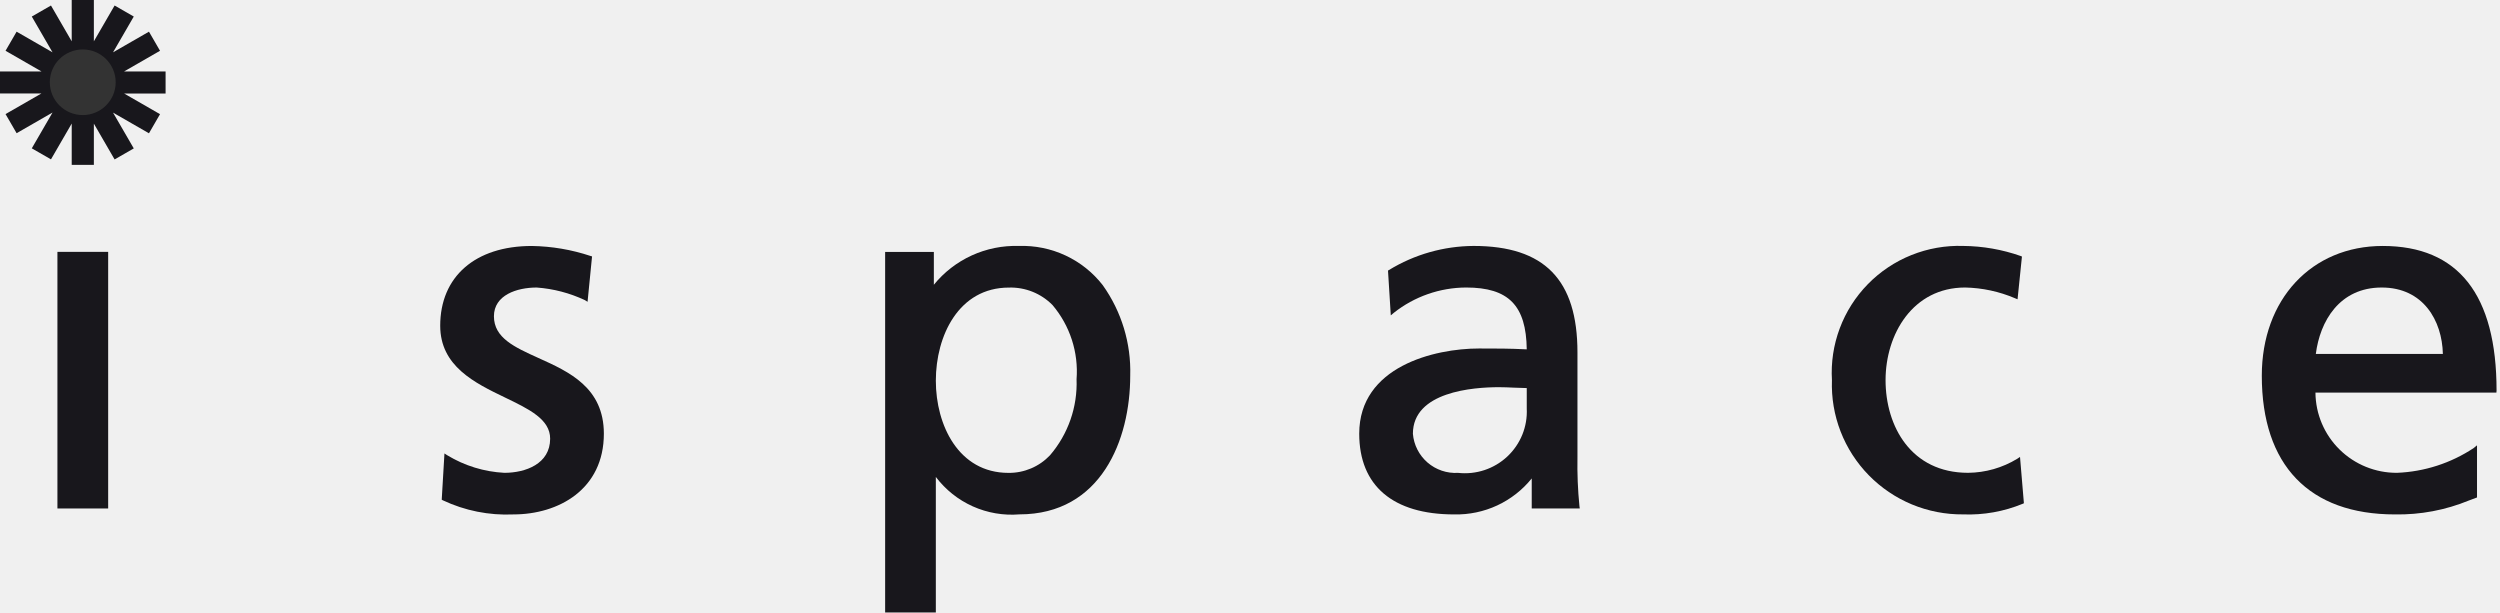
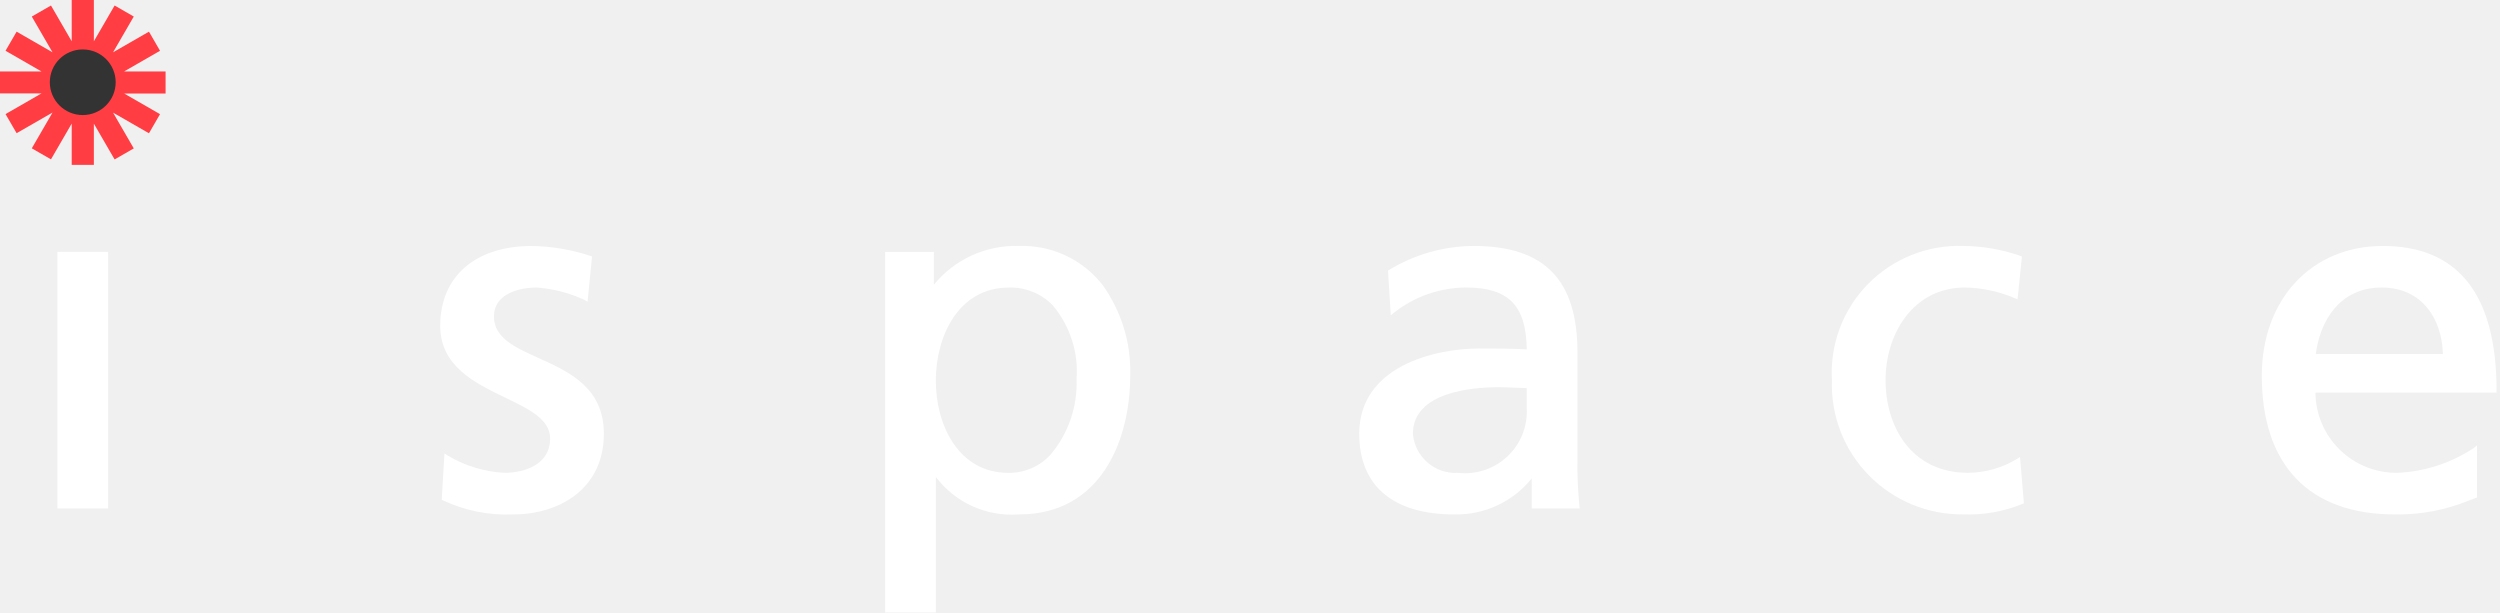
<svg xmlns="http://www.w3.org/2000/svg" width="200" height="49" viewBox="0 0 200 49" fill="none">
-   <path d="M13.247 5.715H9.929L12.802 4.062L11.917 2.534L9.043 4.187L10.702 1.323L9.168 0.441L7.509 3.305V-0.001H5.737V3.305L4.078 0.441L2.543 1.323L4.202 4.187L1.329 2.534L0.443 4.062L3.317 5.715H-0.001V7.475H3.317L0.443 9.127L1.329 10.656L4.202 9.003L2.543 11.867L4.078 12.749L5.737 9.885V13.191H7.509V9.892L9.168 12.755L10.702 11.873L9.043 9.01L11.917 10.663L12.802 9.134L9.929 7.481H13.247V5.715Z" fill="#18171C" />
-   <path d="M8.653 20.149H4.594V40.678H8.653V20.149Z" fill="#18171C" />
-   <path d="M43.081 28.642C41.166 27.776 39.514 27.032 39.514 25.302C39.514 23.603 41.356 23.002 42.935 23.002C44.271 23.099 45.578 23.441 46.789 24.01L47.005 24.144L47.364 20.513L47.238 20.476C45.722 19.971 44.138 19.702 42.54 19.678C38.022 19.678 35.217 22.128 35.217 26.058C35.217 29.292 37.972 30.632 40.405 31.803C42.34 32.737 44.012 33.545 44.012 35.094C44.012 37.109 42.045 37.826 40.351 37.826C38.736 37.743 37.166 37.261 35.784 36.423L35.556 36.276L35.338 39.976L35.428 40.025C37.188 40.855 39.126 41.243 41.071 41.154C44.678 41.154 48.309 39.156 48.309 34.694C48.304 31.002 45.53 29.746 43.081 28.642Z" fill="#18171C" />
-   <path d="M81.51 19.677C80.213 19.636 78.924 19.895 77.744 20.433C76.564 20.972 75.525 21.775 74.708 22.78V20.154H70.811V48.997H74.867V38.155C75.637 39.175 76.653 39.985 77.822 40.509C78.99 41.033 80.272 41.253 81.549 41.15C88.095 41.15 90.418 35.172 90.418 30.055C90.496 27.466 89.724 24.923 88.218 22.811C87.429 21.797 86.409 20.984 85.243 20.439C84.077 19.894 82.797 19.633 81.51 19.677ZM86.125 30.339C86.208 32.56 85.45 34.73 84.002 36.42C83.575 36.871 83.059 37.23 82.487 37.472C81.914 37.715 81.298 37.837 80.675 37.83C76.684 37.83 74.867 34.008 74.867 30.457C74.867 26.863 76.697 23.006 80.715 23.006C81.362 22.986 82.005 23.101 82.605 23.342C83.205 23.583 83.749 23.945 84.202 24.405C85.599 26.056 86.289 28.187 86.125 30.339Z" fill="#18171C" />
-   <path d="M126.197 36.556V28.193C126.197 22.382 123.555 19.675 117.884 19.675C115.496 19.69 113.158 20.354 111.122 21.598L111.04 21.647L111.263 25.229L111.504 25.026C113.15 23.723 115.188 23.009 117.291 23.001C120.684 23.001 122.097 24.438 122.14 27.948C120.755 27.879 119.725 27.879 118.324 27.879C114.763 27.879 108.738 29.314 108.738 34.694C108.738 38.859 111.435 41.154 116.335 41.154C117.522 41.181 118.698 40.935 119.774 40.436C120.85 39.936 121.796 39.197 122.538 38.274V40.677H126.381L126.356 40.497C126.225 39.187 126.172 37.871 126.197 36.556ZM122.14 31.045V32.678C122.176 33.392 122.056 34.105 121.788 34.768C121.52 35.43 121.111 36.027 120.589 36.517C120.067 37.007 119.444 37.378 118.764 37.605C118.084 37.831 117.363 37.908 116.65 37.83C115.755 37.883 114.876 37.585 114.199 37C113.523 36.414 113.104 35.588 113.032 34.699C113.032 31.337 117.843 30.975 119.917 30.975C120.31 30.975 120.714 30.994 121.102 31.012C121.44 31.03 121.791 31.041 122.14 31.046V31.045Z" fill="#18171C" />
-   <path d="M161.381 36.701C160.196 37.424 158.836 37.812 157.447 37.825C152.886 37.825 150.845 34.102 150.845 30.414C150.845 26.726 153.03 23.001 157.211 23.001C158.585 23.029 159.941 23.321 161.204 23.861L161.404 23.943L161.743 20.64L161.755 20.523L161.645 20.477C160.17 19.959 158.619 19.688 157.055 19.675C155.64 19.629 154.23 19.877 152.917 20.404C151.603 20.93 150.414 21.724 149.426 22.735C148.438 23.745 147.672 24.95 147.178 26.272C146.684 27.594 146.471 29.004 146.555 30.413C146.505 31.813 146.74 33.209 147.246 34.516C147.753 35.823 148.52 37.015 149.501 38.018C150.482 39.022 151.658 39.817 152.956 40.356C154.254 40.894 155.649 41.165 157.055 41.152C158.682 41.214 160.304 40.925 161.809 40.306L161.912 40.26L161.601 36.554L161.381 36.701Z" fill="#18171C" />
-   <path d="M199.725 31.247C199.725 23.571 196.661 19.677 190.617 19.677C184.925 19.677 180.944 23.946 180.944 30.058C180.944 37.214 184.731 41.154 191.6 41.154C193.628 41.188 195.642 40.809 197.516 40.038C197.7 39.966 197.88 39.899 198.057 39.835L198.161 39.798V35.626L197.9 35.84C196.075 37.052 193.949 37.739 191.757 37.826C190.039 37.835 188.386 37.164 187.164 35.96C185.941 34.756 185.248 33.118 185.236 31.406H199.713L199.725 31.247ZM195.43 28.317H185.266C185.594 25.715 187.143 23.002 190.536 23.002C193.853 23.001 195.371 25.64 195.43 28.317Z" fill="#18171C" />
-   <path d="M6.62 9.206C8.075 9.206 9.254 8.03 9.254 6.581C9.254 5.131 8.075 3.956 6.62 3.956C5.165 3.956 3.985 5.131 3.985 6.581C3.985 8.03 5.165 9.206 6.62 9.206Z" fill="#333333" />
+   <g clip-path="url(#clip0_282_98)">
+     <path d="M13.247 5.715H9.929L12.802 4.062L11.917 2.533L9.043 4.186L10.702 1.323L9.168 0.441L7.509 3.304V-0.002H5.737V3.304L4.078 0.441L2.543 1.323L4.202 4.186L1.329 2.533L0.443 4.062L3.317 5.715H-0.001V7.474H3.317L0.443 9.127L1.329 10.655L4.202 9.003L2.543 11.866L4.078 12.748L5.737 9.885V13.191H7.509V9.891L9.168 12.754L10.702 11.872L9.043 9.009L11.917 10.662L12.802 9.133L9.929 7.48H13.247V5.715Z" fill="#FF3D43" />
+     <path d="M8.653 20.148H4.594V40.678H8.653V20.148Z" fill="white" />
+     <path d="M43.081 28.642C41.166 27.776 39.514 27.031 39.514 25.301C39.514 23.603 41.356 23.002 42.935 23.002C44.271 23.098 45.578 23.44 46.789 24.009L47.005 24.143L47.364 20.512L47.238 20.475C45.722 19.971 44.138 19.702 42.54 19.678C38.022 19.678 35.217 22.128 35.217 26.058C35.217 29.291 37.972 30.631 40.405 31.802C42.34 32.736 44.012 33.545 44.012 35.093C44.012 37.109 42.045 37.826 40.351 37.826C38.736 37.742 37.166 37.26 35.784 36.423L35.556 36.276L35.338 39.975L35.428 40.024C37.188 40.855 39.126 41.242 41.071 41.153C44.678 41.153 48.309 39.155 48.309 34.693C48.304 31.002 45.53 29.746 43.081 28.642Z" fill="white" />
+     <path d="M81.51 19.677C80.213 19.636 78.924 19.895 77.744 20.433C76.564 20.972 75.525 21.775 74.708 22.78V20.154H70.811V48.997H74.867V38.155C75.637 39.175 76.653 39.985 77.822 40.509C78.99 41.032 80.272 41.253 81.549 41.15C88.095 41.15 90.418 35.172 90.418 30.055C90.496 27.466 89.724 24.922 88.218 22.811C87.429 21.797 86.409 20.983 85.243 20.439C84.077 19.894 82.797 19.633 81.51 19.677ZM86.125 30.339C86.208 32.56 85.45 34.73 84.002 36.42C83.575 36.871 83.059 37.23 82.487 37.472C81.914 37.715 81.298 37.837 80.675 37.83C76.684 37.83 74.867 34.008 74.867 30.457C74.867 26.863 76.697 23.005 80.715 23.005C81.362 22.986 82.005 23.101 82.605 23.342C83.205 23.583 83.749 23.945 84.202 24.405C85.599 26.056 86.289 28.186 86.125 30.339Z" fill="white" />
+     <path d="M126.197 36.556V28.194C126.197 22.382 123.555 19.676 117.884 19.676C115.496 19.69 113.158 20.355 111.122 21.598L111.04 21.647L111.263 25.229L111.504 25.027C113.15 23.723 115.188 23.01 117.291 23.001C120.684 23.001 122.097 24.439 122.14 27.949C120.755 27.88 119.725 27.88 118.324 27.88C114.763 27.88 108.738 29.314 108.738 34.694C108.738 38.859 111.435 41.154 116.335 41.154C117.522 41.181 118.698 40.936 119.774 40.437C120.85 39.937 121.796 39.197 122.538 38.275V40.677H126.381L126.356 40.498C126.225 39.188 126.172 37.872 126.197 36.556ZM122.14 31.045V32.679C122.176 33.392 122.056 34.105 121.788 34.768C121.52 35.431 121.111 36.028 120.589 36.518C120.067 37.008 119.444 37.379 118.764 37.605C118.084 37.832 117.363 37.909 116.65 37.83C115.755 37.884 114.876 37.586 114.199 37C113.523 36.415 113.104 35.589 113.032 34.699C113.032 31.338 117.843 30.975 119.917 30.975C120.31 30.975 120.714 30.995 121.102 31.013C121.44 31.031 121.791 31.042 122.14 31.047V31.045Z" fill="white" />
+     <path d="M161.381 36.701C160.196 37.424 158.836 37.813 157.447 37.825C152.886 37.825 150.845 34.103 150.845 30.415C150.845 26.727 153.03 23.001 157.211 23.001C158.585 23.029 159.941 23.322 161.204 23.862L161.404 23.943L161.743 20.641L161.755 20.523L161.645 20.477C160.17 19.959 158.619 19.689 157.055 19.675C155.64 19.629 154.23 19.877 152.917 20.404C151.603 20.931 150.414 21.725 149.426 22.735C148.438 23.746 147.672 24.95 147.178 26.272C146.684 27.594 146.471 29.005 146.555 30.413C146.505 31.813 146.74 33.209 147.246 34.516C147.753 35.824 148.52 37.015 149.501 38.019C150.482 39.022 151.658 39.817 152.956 40.356C154.254 40.895 155.649 41.165 157.055 41.152C158.682 41.214 160.304 40.926 161.809 40.306L161.912 40.26L161.601 36.554L161.381 36.701Z" fill="white" />
+     <path d="M199.725 31.248C199.725 23.572 196.661 19.678 190.617 19.678C184.925 19.678 180.944 23.947 180.944 30.059C180.944 37.215 184.731 41.154 191.6 41.154C193.628 41.189 195.642 40.809 197.516 40.039C197.7 39.967 197.88 39.9 198.057 39.836L198.161 39.799V35.627L197.9 35.841C196.075 37.053 193.949 37.74 191.757 37.827C190.039 37.836 188.386 37.165 187.164 35.961C185.941 34.757 185.248 33.119 185.236 31.407H199.713L199.725 31.248ZM195.43 28.318H185.266C185.594 25.716 187.143 23.003 190.536 23.003C193.853 23.002 195.371 25.641 195.43 28.318Z" fill="white" />
+     <path d="M6.62 9.205C8.075 9.205 9.254 8.029 9.254 6.58C9.254 5.13 8.075 3.955 6.62 3.955C5.165 3.955 3.985 5.13 3.985 6.58C3.985 8.029 5.165 9.205 6.62 9.205Z" fill="#333333" />
+   </g>
+   <defs>
+     <clipPath id="clip0_282_98">
+       <rect width="200" height="49" fill="white" />
+     </clipPath>
+   </defs>
</svg>
